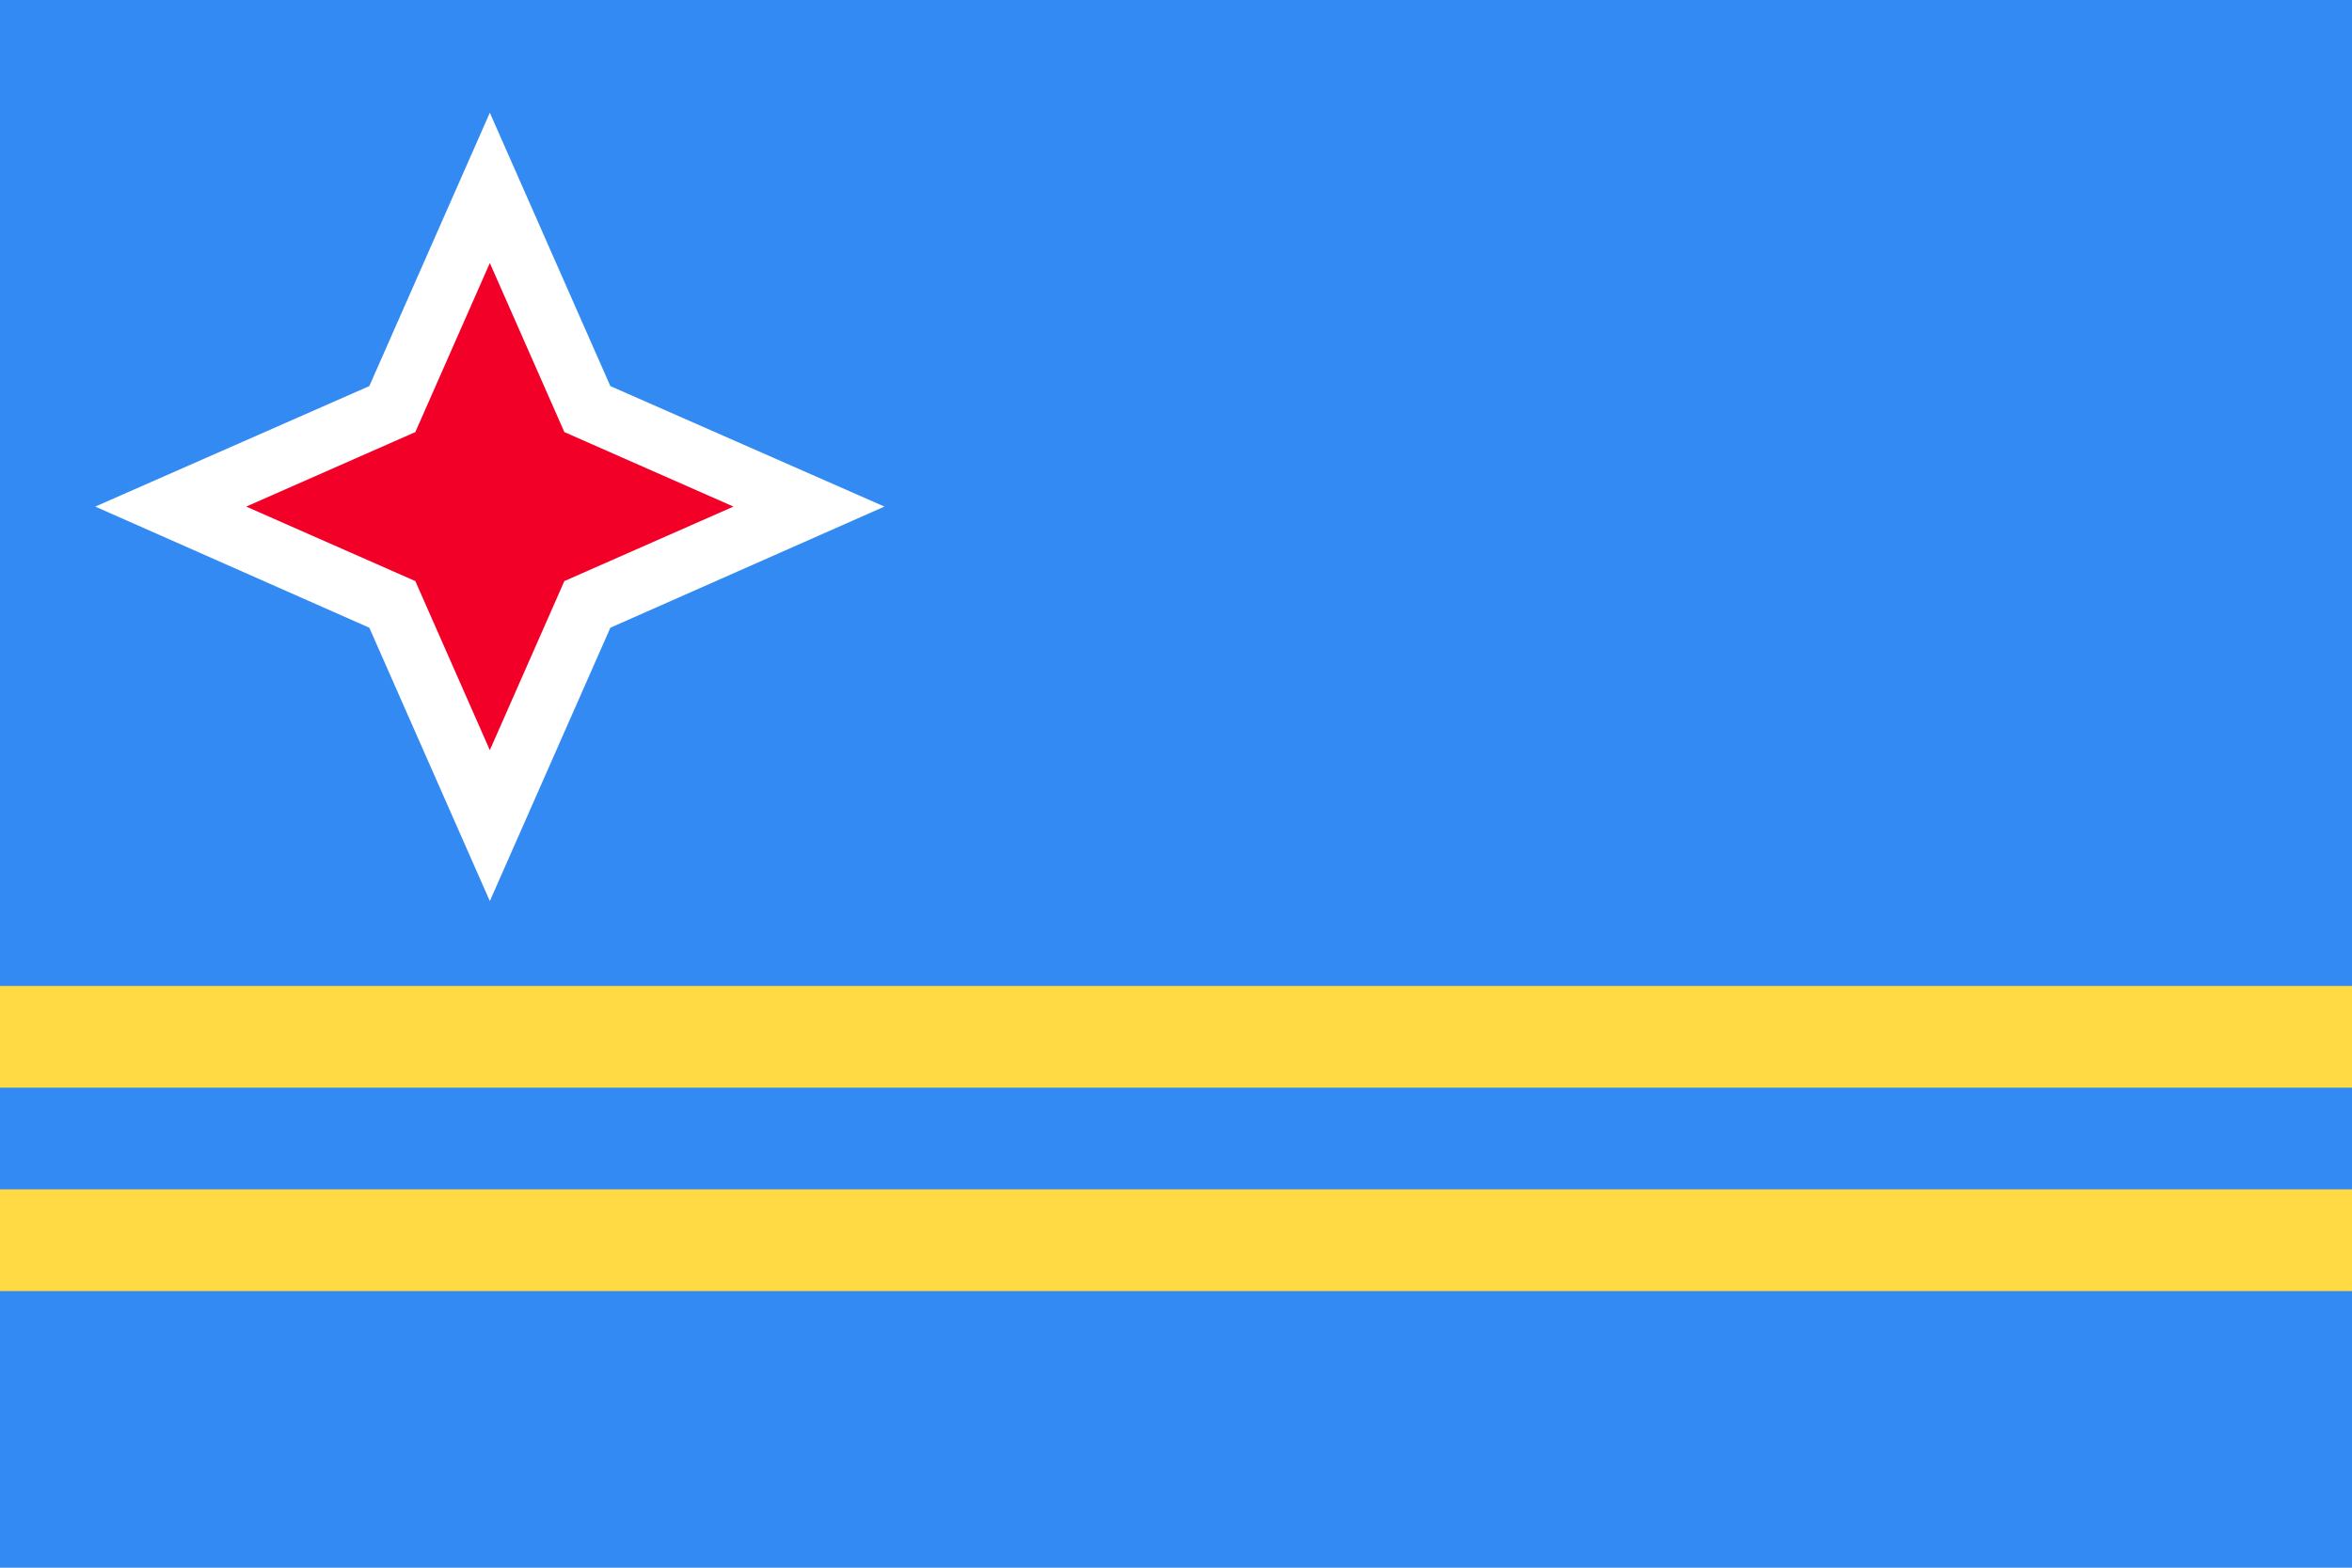
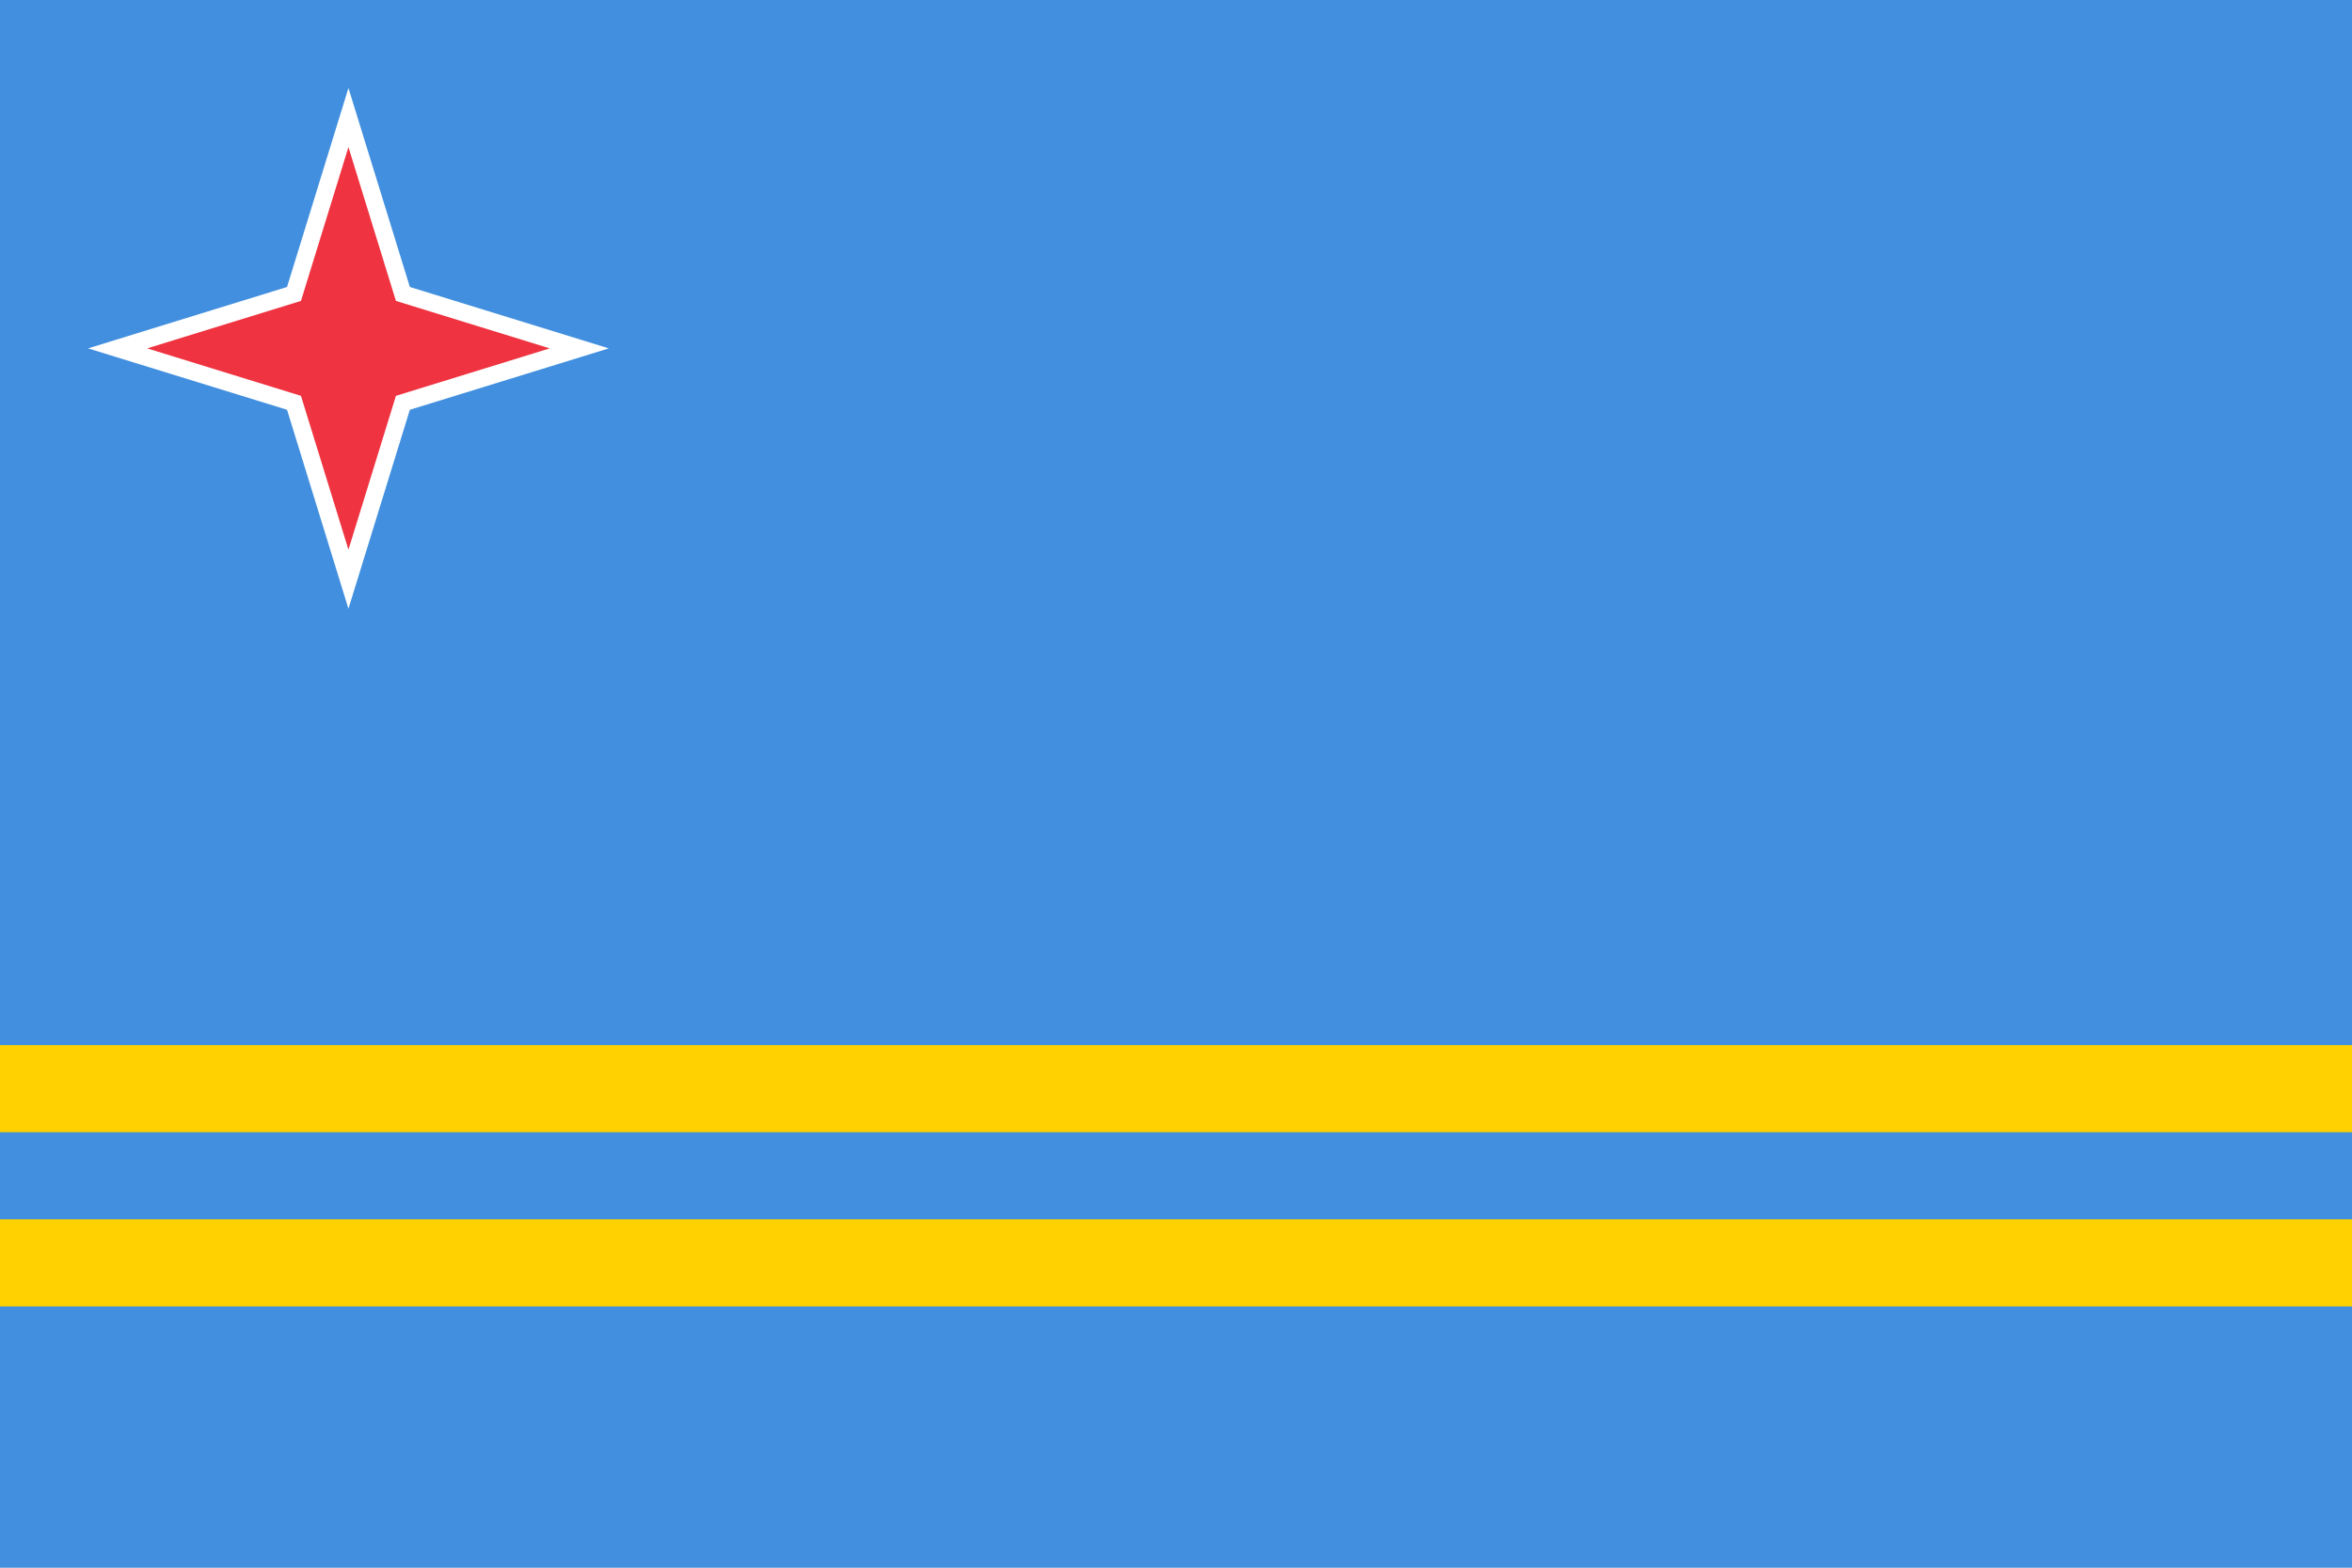
- <svg xmlns="http://www.w3.org/2000/svg" viewBox="0 0 363 242">
-   <path fill="#338AF3" d="M0 0h363v242H0z" />
-   <path fill="#FFF" d="M57 96.9 14.7 78.2 57 59.6l18.6-42.2 18.6 42.2 42.3 18.6-42.3 18.7-18.6 42.2z" />
-   <path fill="#f30028" d="m75.6 40.6 11.5 26.1 26.1 11.5-26.1 11.5-11.5 26.1-11.5-26.1L38 78.2l26.1-11.5z" />
-   <g fill="#FFDA44">
-     <path d="M0 152.2h363v15.7H0zM0 183.6h363v15.7H0z" />
-   </g>
+ <svg xmlns="http://www.w3.org/2000/svg" viewBox="0 0 27 18">
+   <path fill="#418fde" d="M0 0h27v18H0V0z" />
+   <path fill="#ffd100" d="M0 12h27v1H0v1h27v1H0v-3z" />
+   <path fill="#EF3340" stroke="#FFF" stroke-width=".2" stroke-miterlimit="10" d="M4.625 3.375L4 1.35l-.625 2.025L1.35 4l2.025.625L4 6.65l.625-2.025L6.65 4z" />
</svg>
